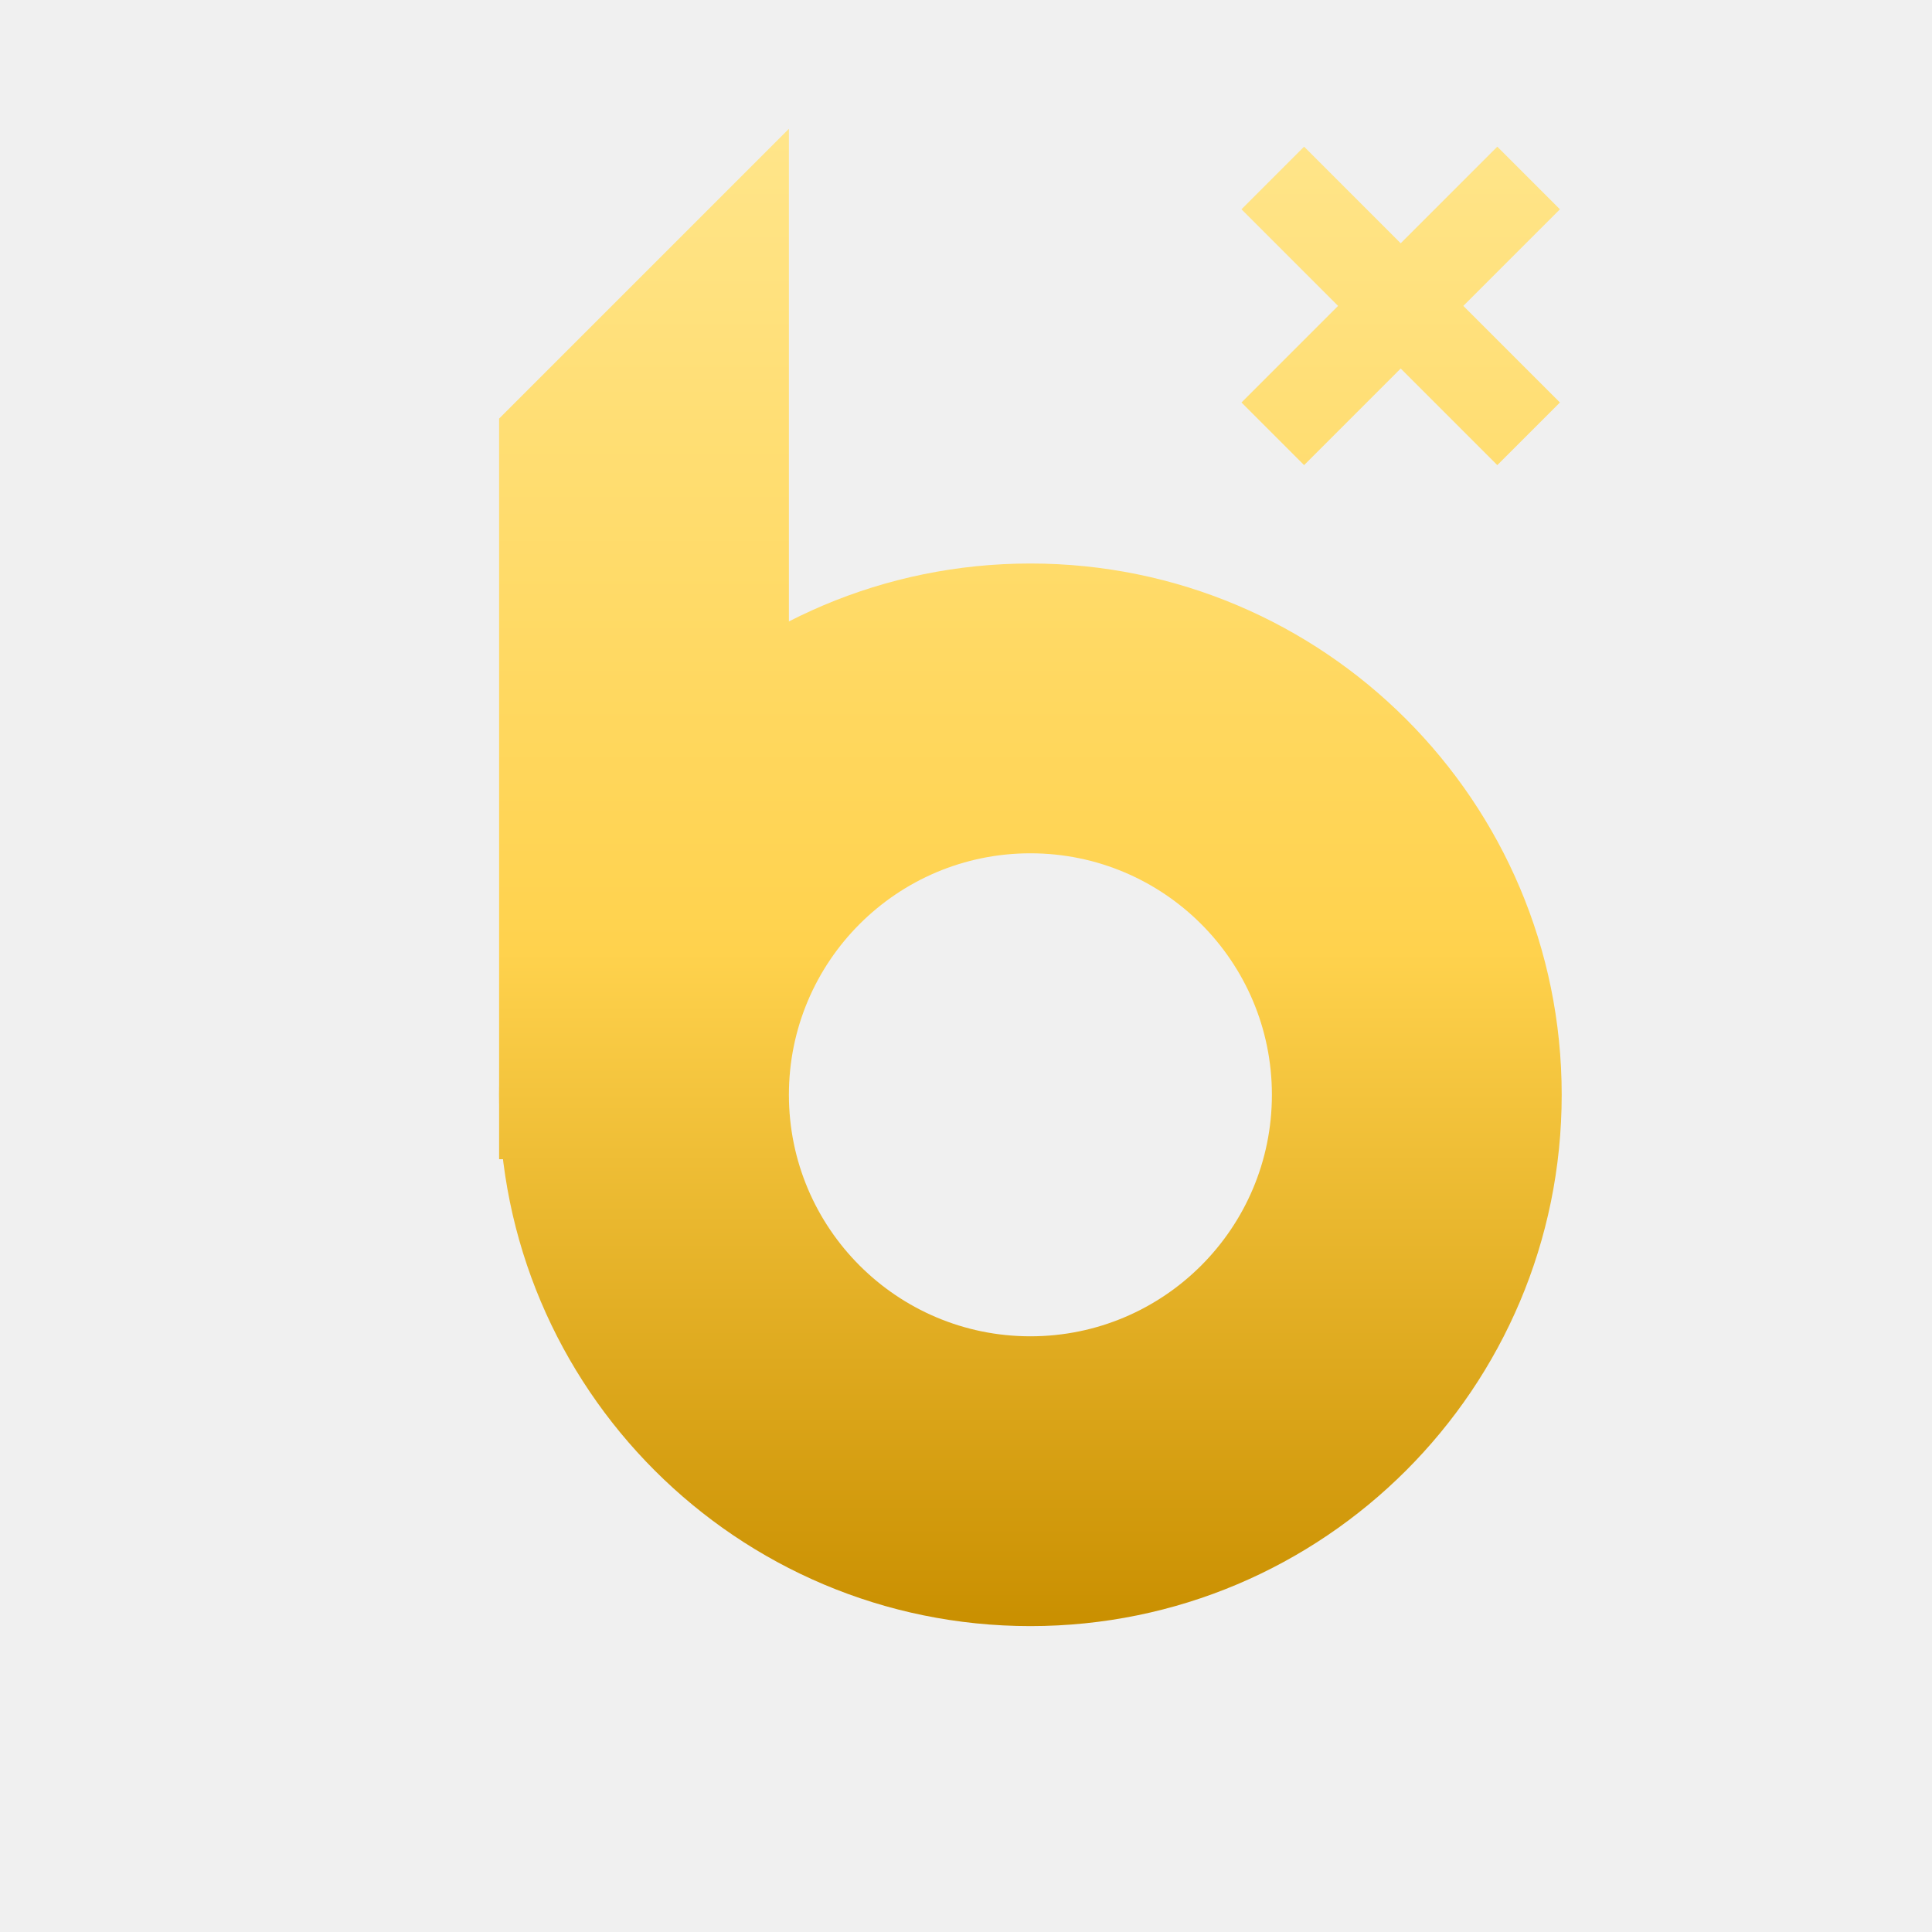
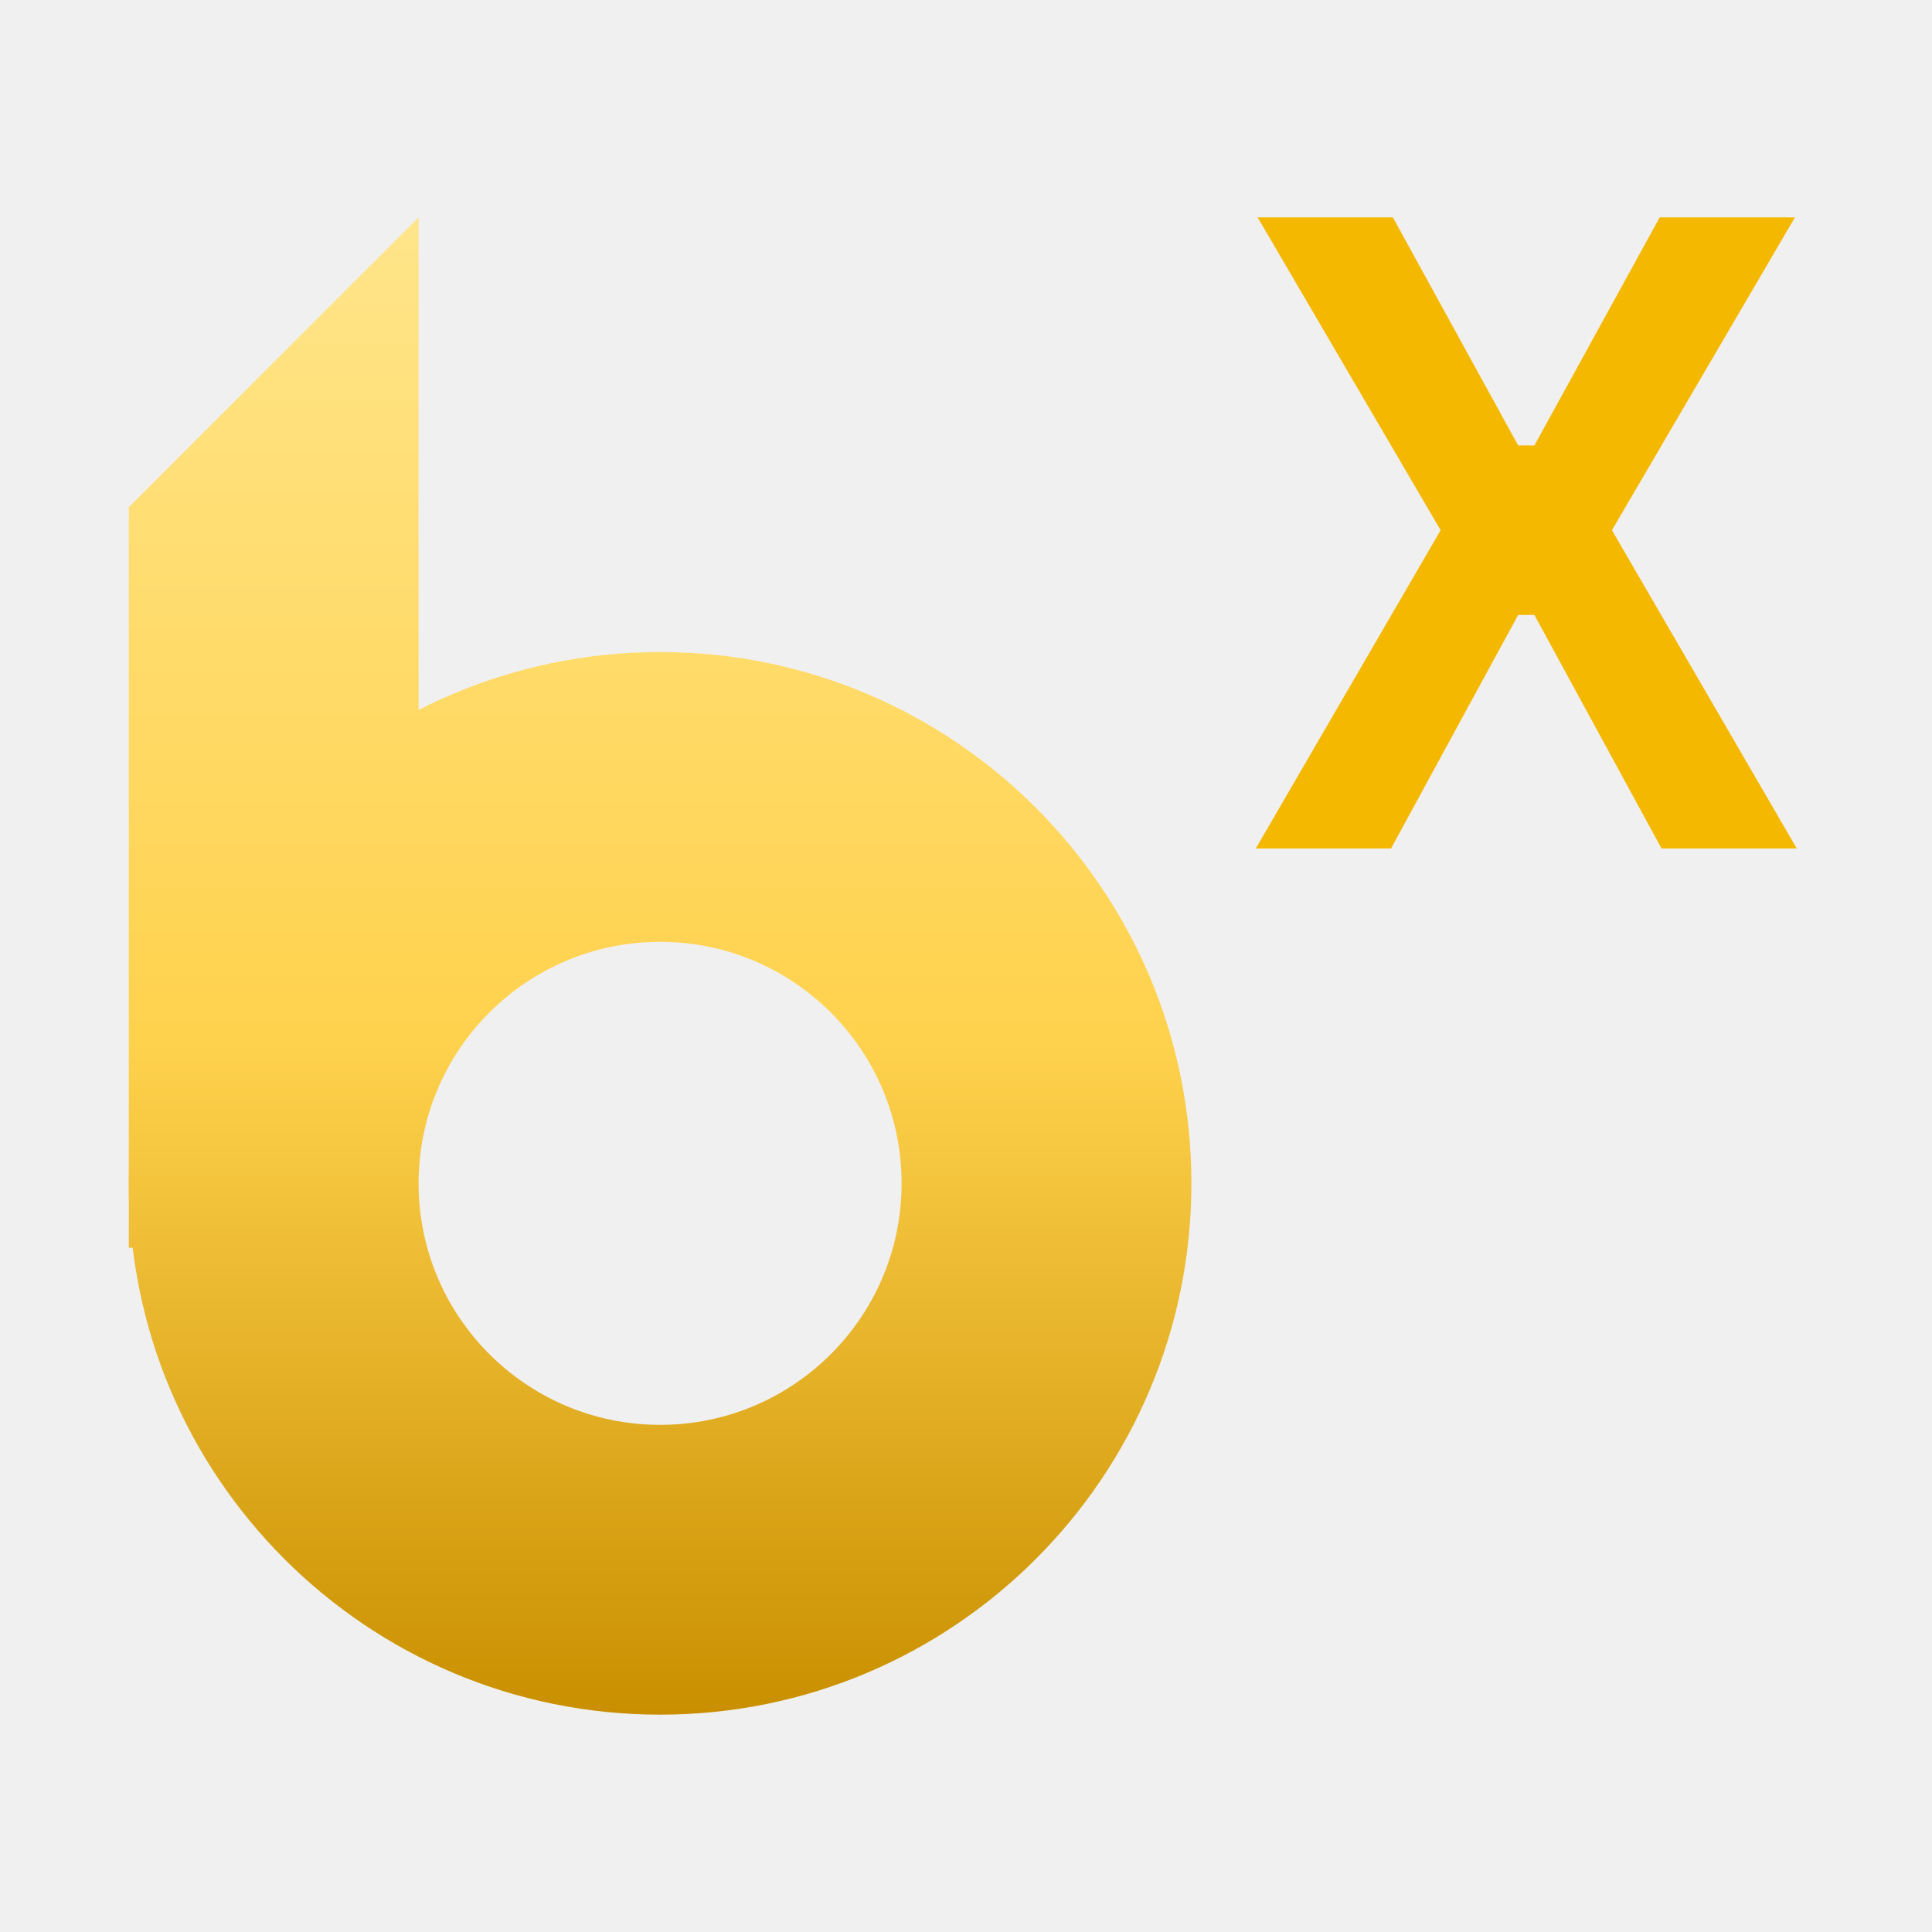
<svg xmlns="http://www.w3.org/2000/svg" viewBox="-4 4 120 120" width="1024" height="1024" role="img" aria-label="bWalletX">
  <defs>
    <linearGradient id="bgold" gradientUnits="userSpaceOnUse" x1="0" y1="12" x2="0" y2="105">
      <stop offset="0" stop-color="#FFE58A" />
      <stop offset="0.55" stop-color="#FFD24D" />
      <stop offset="1" stop-color="#C98F00" />
    </linearGradient>
    <mask id="bh">
      <rect x="-10" y="-10" width="140" height="140" fill="#fff" />
      <circle cx="60" cy="72" r="15" fill="#000" />
    </mask>
  </defs>
-   <g fill="url(#bgold)" mask="url(#bh)">
-     <polygon points="45,12 45,76 27,76 27,30" />
-     <circle cx="60" cy="72" r="33" />
+   <g transform="translate(-23 5.5)">
+     <g fill="url(#bgold)" mask="url(#bh)">
+       <polygon points="45,12 45,76 27,76 27,30" />
+       <circle cx="60" cy="72" r="33" />
+     </g>
+     <path fill="#F5B800" transform="translate(95.768 51.200) scale(0.056 -0.056)" d="M22 0 227 353 24 700H174L313 447H331L470 700H620L417 353L622 0H472L331 259H313L172 0Z" />
  </g>
-   <path d="M77 17 L89 29 M89 17 L77 29" stroke="url(#bgold)" stroke-width="5.5" stroke-linecap="square" fill="none" />
</svg>
